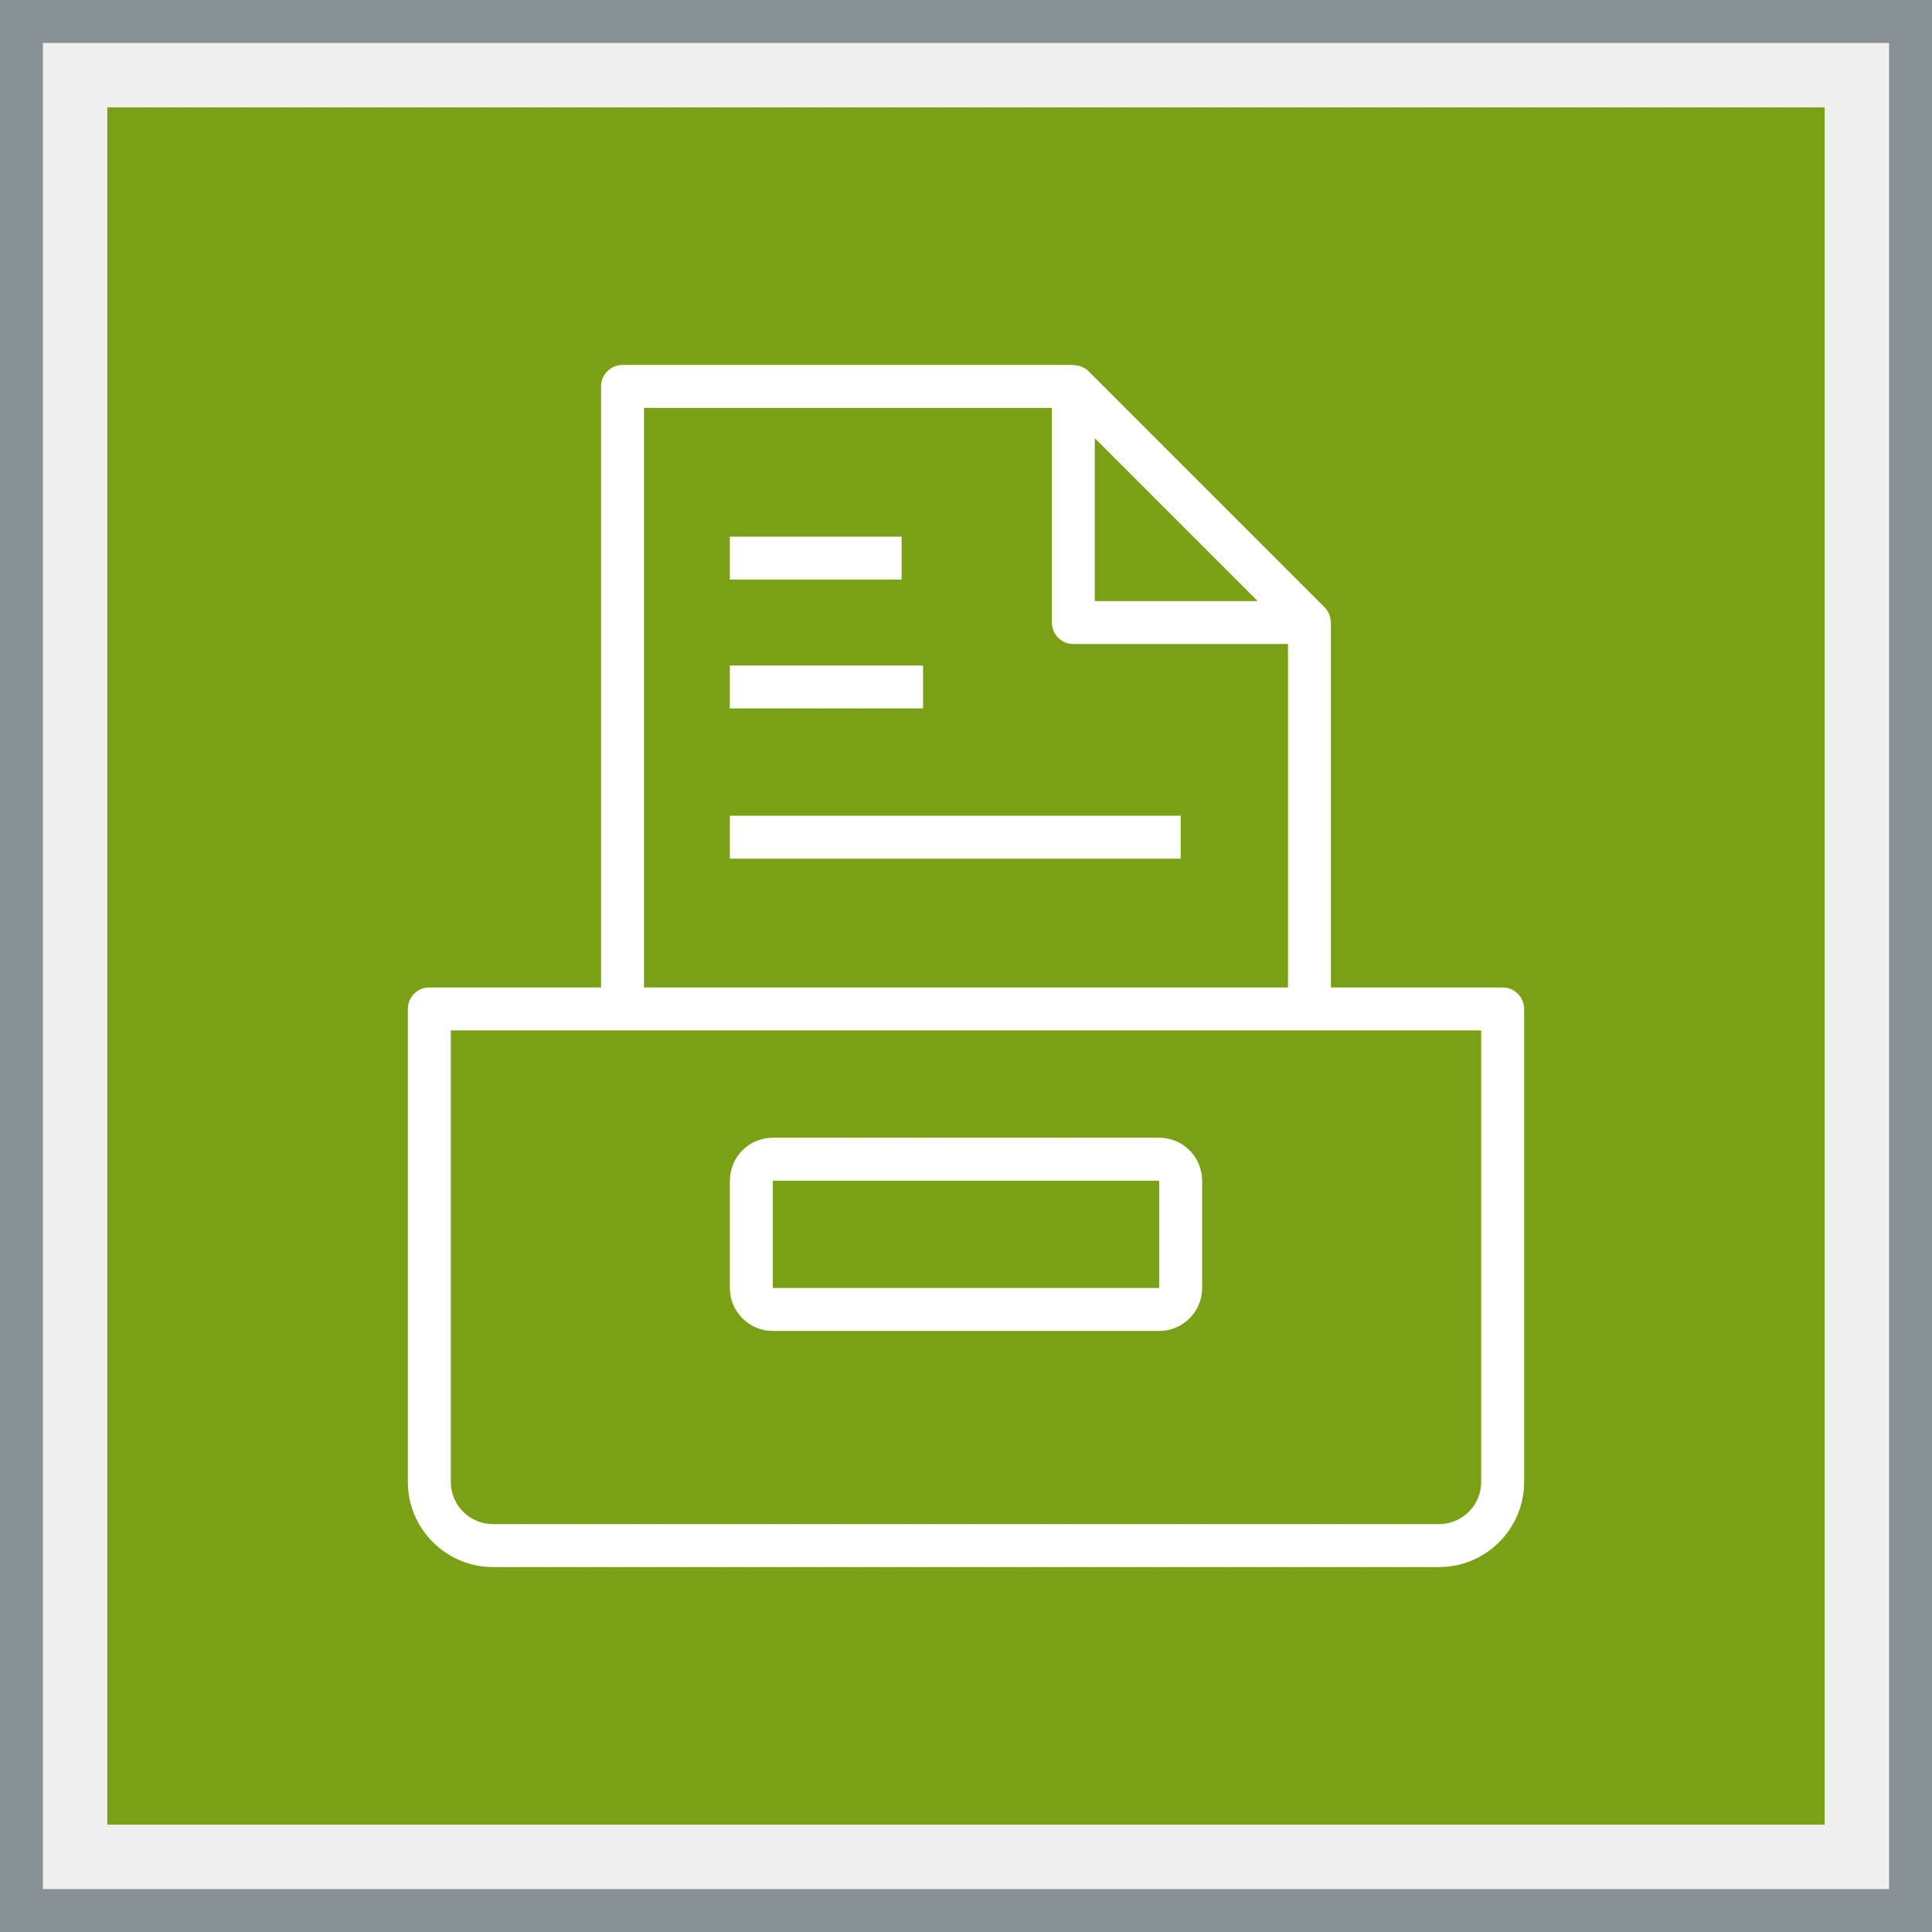
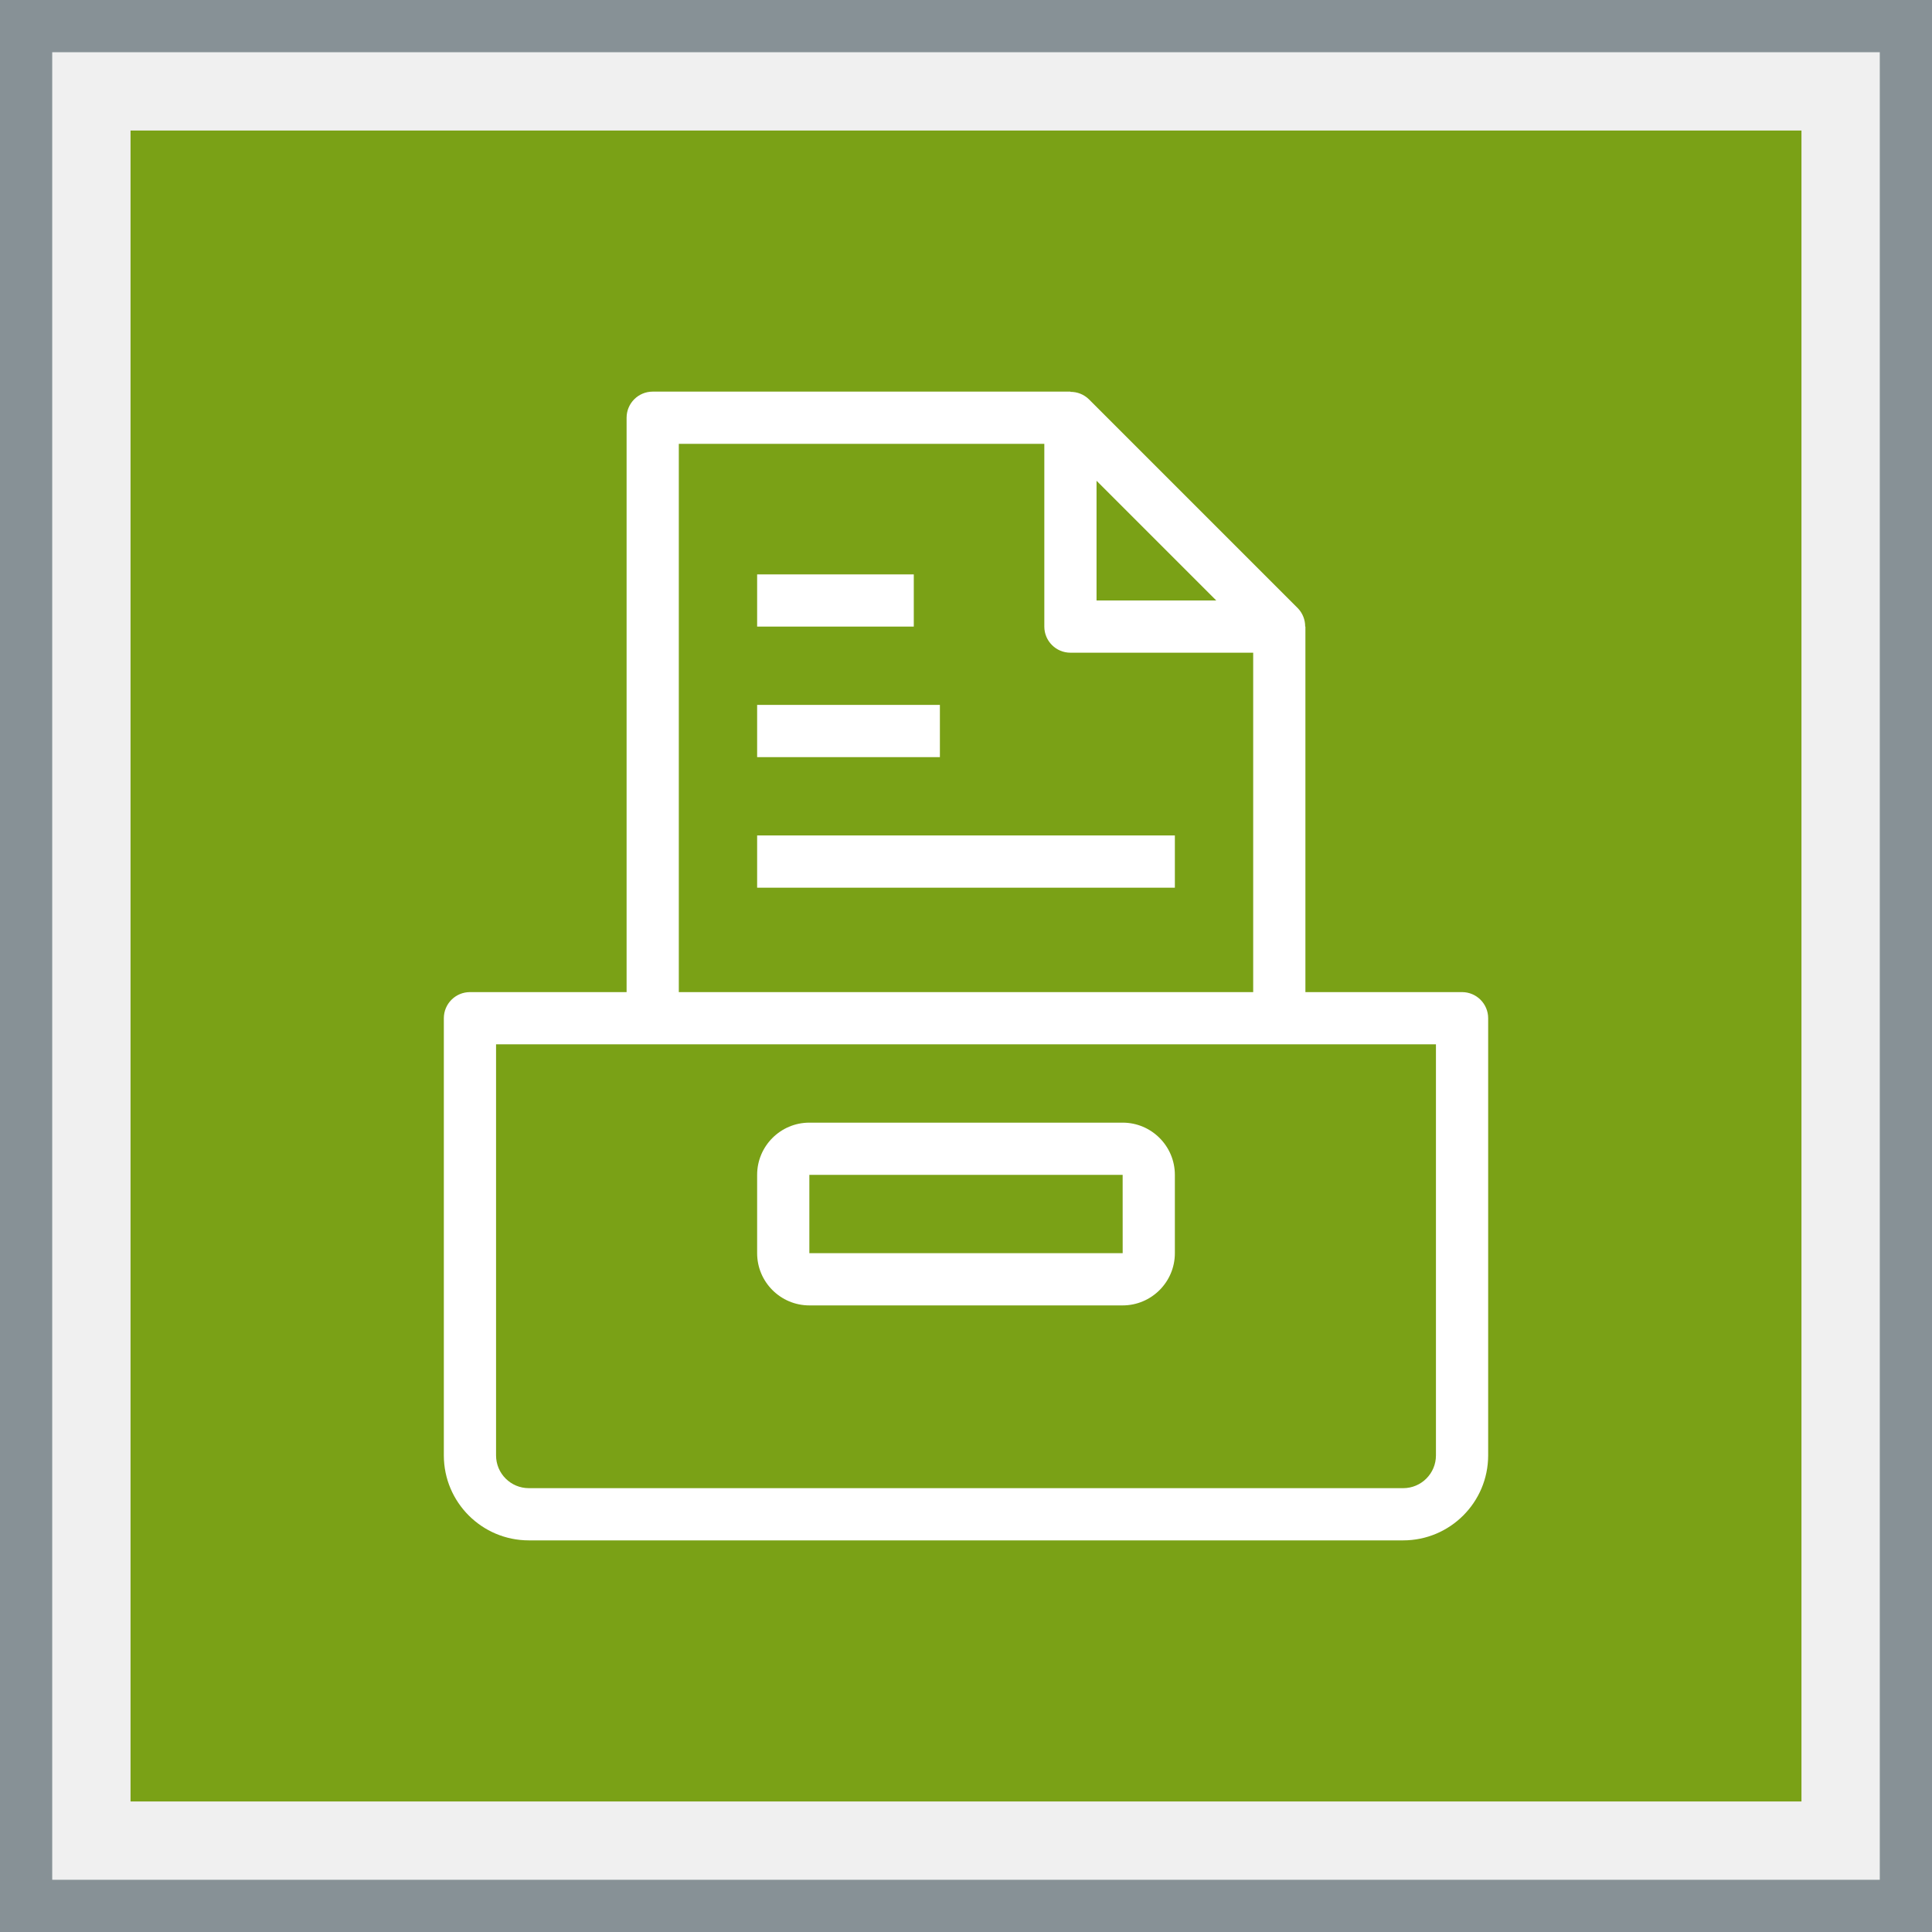
- <svg xmlns="http://www.w3.org/2000/svg" width="90" height="90" viewBox="0 0 90 90" overflow="hidden">
-   <g id="Icon-Architecture-Category/64/Storage_64" stroke="none" stroke-width="1" fill="none" fill-rule="evenodd">
-     <rect x="5" y="5" width="80" height="80" id="Rectangle" fill="#7AA116" />
-     <rect x="1" y="1" width="88" height="88" id="#879196-Border-Copy-23" stroke="#879196" stroke-width="2" />
-     <g id="Icon-Category/64/Storage_64" fill="#FFFFFF" transform="translate(19 17)">
-       <path d="M17 38 35 38 35.001 43 17 43 17 38ZM17 45 35 45C36.103 45 37 44.103 37 43L37 38C37 36.897 36.103 36 35 36L17 36C15.897 36 15 36.897 15 38L15 43C15 44.103 15.897 45 17 45L17 45ZM15 23 36 23 36 21 15 21 15 23ZM15 10 23 10 23 8 15 8 15 10ZM15 16 24 16 24 14 15 14 15 16ZM50 52.034C50 53.118 49.118 54 48.034 54L3.966 54C2.882 54 2 53.118 2 52.034L2 31 50 31 50 52.034ZM11 2 30 2 30 12C30 12.552 30.447 13 31 13L41 13 41 29 11 29 11 2ZM32 3.414 39.586 11 32 11 32 3.414ZM51 29 43 29 43 12 42.991 12C42.99 11.74 42.898 11.484 42.707 11.293L31.707 0.293C31.516 0.102 31.26 0.01 31 0.01L31 0 10 0C9.447 0 9 0.448 9 1L9 29 1 29C0.447 29 0 29.448 0 30L0 52.034C0 54.221 1.779 56 3.966 56L48.034 56C50.221 56 52 54.221 52 52.034L52 30C52 29.448 51.553 29 51 29L51 29Z" id="Storage_Category-Icon_64_Squid" />
-     </g>
+ <svg xmlns="http://www.w3.org/2000/svg" viewBox="0 0 74 74">
+   <g fill="none" fill-rule="evenodd">
+     <path fill="#7aa116" d="M5 5h64v64H5z" />
+     <path stroke="#879196" stroke-width="2" d="M1 1h72v72H1z" />
+     <path fill="#fff" d="M31 45h12l.001 3H31zm0 5h12c1.103 0 2-.897 2-2v-3c0-1.103-.897-2-2-2H31c-1.103 0-2 .897-2 2v3c0 1.103.897 2 2 2m-2-16h16v-2H29zm0-10h6v-2h-6zm0 5h7v-2h-7zm26 26.746c0 .692-.563 1.254-1.254 1.254H20.254A1.255 1.255 0 0 1 19 55.746V40h36zM26 17h14v7a1 1 0 0 0 1 1h7v13H26zm16 1.414L46.586 23H42zM56 38h-6V24h-.009a1 1 0 0 0-.284-.707l-8-8a1 1 0 0 0-.707-.284V15H25a1 1 0 0 0-1 1v22h-6a1 1 0 0 0-1 1v16.746A3.257 3.257 0 0 0 20.254 59h33.492A3.257 3.257 0 0 0 57 55.746V39a1 1 0 0 0-1-1" />
  </g>
</svg>
